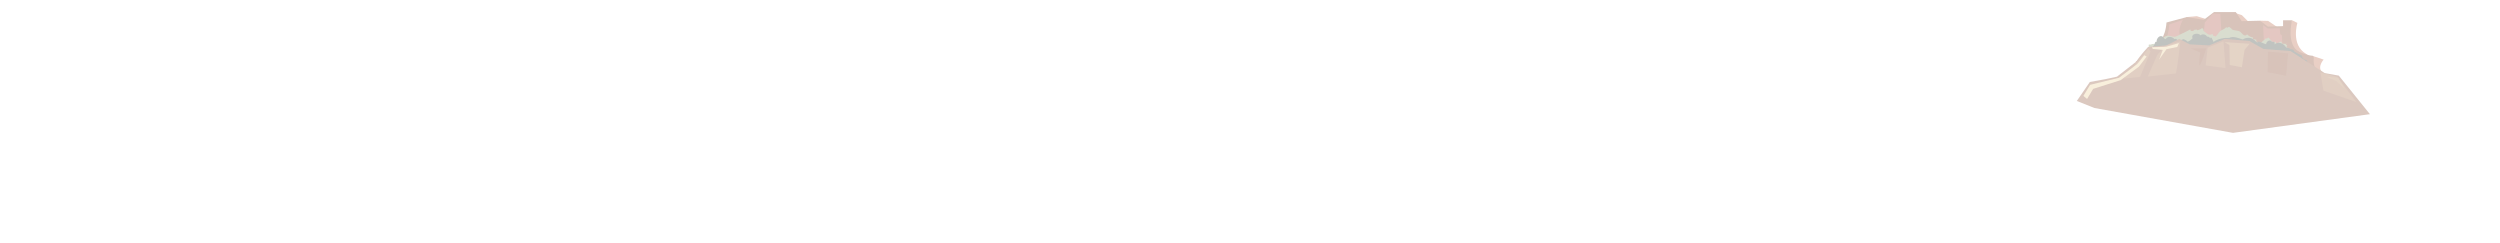
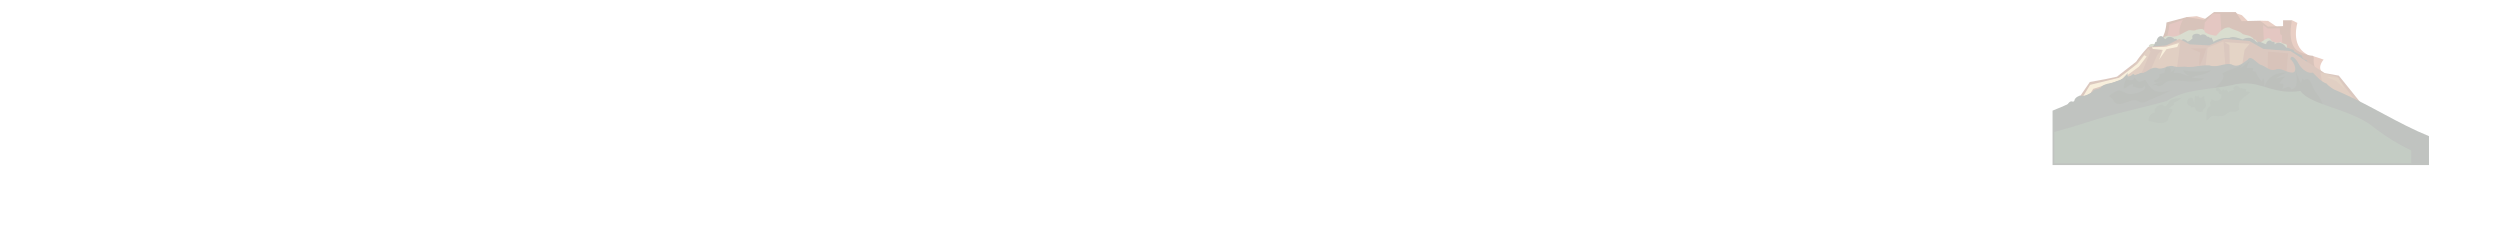
- <svg xmlns="http://www.w3.org/2000/svg" version="1.1" x="0px" y="0px" width="11143px" height="1080px" viewBox="0 0 11143 1080" enable-background="new 0 0 11143 1080" xml:space="preserve">
-   <g id="Volcano">
-     <g id="Layer_76">
-       <path fill="#E9CFC5" d="M10215.938,90.197l24.042,11.916c0,0-30.485,98.177,38.998,137.993s-82.496,18-82.496,18l-47.997-31.499    L10215.938,90.197" />
-       <polyline fill="#E9CFC5" points="9965.493,58.615 9992.492,67.614 10023.99,99.113 9960.993,117.112 9965.3,53.803   " />
-       <polyline fill="#E9CFC5" points="10073.264,92.219 10109.486,93.113 10151.484,121.612 10079.487,133.611 10073.264,92.219   " />
-       <polyline fill="#E9CFC5" points="9747.004,76.044 9791.502,72.114 9839.5,87.113 9820,111.112 9733.005,103.612 9747.004,76.044       " />
-       <path fill="#E9CFC5" d="M10311.976,250.605l44.998,15c0,0-40.498,43.498,8.999,67.497c49.498,23.999-92.988-18-92.988-18    l2.993-46.497L10311.976,250.605" />
+ <svg xmlns="http://www.w3.org/2000/svg" version="1.1" x="0px" y="0px" width="11143px" height="1080px" viewBox="0 0 11143 1080" enable-background="new 0 0 11143 1080" xml:space="preserve" id="svg4866">
+   <defs id="defs4873" />
+   <g id="layer13" style="display:inline">
+     <g id="Volcano">
+       <g id="Layer_76">
+         <path fill="#B2B2B2" style="fill:#E9CFC5" d="m 10215.938,90.197 24.042,11.916 c 0,0 -30.485,98.177 38.998,137.993 69.483,39.816 -82.496,18 -82.496,18 l -47.997,-31.499 67.453,-136.41" id="path5937" />
+         <polyline fill="#B2B2B2" style="fill:#E9CFC5" points="9965.493,58.615 9992.492,67.614 10023.99,99.113 9960.993,117.112 9965.3,53.803   " id="polyline5939" />
+         <polyline fill="#B2B2B2" style="fill:#E9CFC5" points="10073.264,92.219 10109.486,93.113 10151.484,121.612 10079.487,133.611 10073.264,92.219   " id="polyline5941" />
+         <polyline fill="#B2B2B2" style="fill:#E9CFC5" points="9747.004,76.044 9791.502,72.114 9839.5,87.113 9820,111.112 9733.005,103.612 9747.004,76.044       " id="polyline5943" />
+         <path fill="#B2B2B2" style="fill:#E9CFC5" d="m 10311.976,250.605 44.998,15 c 0,0 -40.498,43.498 8.999,67.497 49.498,23.999 -92.988,-18 -92.988,-18 l 2.993,-46.497 35.998,-18" id="path5945" />
+       </g>
+       <path fill="#B2B2B2" style="fill:#D8C3BA" d="m 9518.535,274.185 c 0,0 130.214,-44.481 137.904,-173.879 l 48.41,-12.968 42.154,-11.293 75.797,12.131 45.479,-34.372 97.021,0 26.277,40.437 81.687,-2.021 35.547,26.284 67.311,-2.022 0,-26.285 39.816,0 c 0,0 -28.298,113.449 34.361,141.642 62.66,28.194 60.639,5.953 62.66,28.194 0,0 -11.117,52.568 55.584,121.311 66.702,68.743 -421.827,-224.817 -421.827,-224.817 z" id="path5947" />
+       <polygon fill="#B2B2B2" style="fill:#E4C7C2" points="9819.608,171.9 9827.29,100.157 9863.135,60.114 9896.42,61.782 9904.1,187.862 9851.614,208.606 " id="polygon5949" />
+       <polygon fill="#B2B2B2" style="fill:#E4C7C2" points="10087.047,112.111 10108.263,127.11 10161.302,125.61 10163.423,152.609 10170.771,157.109 10175.092,236.605 10110.384,244.104 10110.384,188.607 10090.229,178.108 " id="polygon5951" />
+       <path fill="#B2B2B2" style="fill:#E4C7C2" d="m 9720.789,164.609 c -19.852,-25.499 8.824,-76.496 8.824,-76.496 l -60.659,20.999 c -2.229,36.369 -14.337,71.996 -14.337,71.996 0,0 57.35,-11.999 66.172,-16.499 z" id="path5953" />
+       <path fill="#B2B2B2" style="fill:#D9DDCF" d="m 9586.877,213 c -20.736,-5.989 -1.665,-20.936 11.461,-16.69 26.25,-6.444 40.44,-38.433 69.565,-36.748 29.087,13.314 55.478,-10.602 80.921,-21.3 13.856,-9.817 26.301,3.621 42.033,-6.127 15.719,-2.675 32.303,-9.055 37.561,12.004 14.825,9.506 34.52,14.115 49.786,15.005 15.358,-17.216 33.185,-39.466 58.477,-36.591 19.411,12.556 42.771,12.782 60.53,29.863 14.445,5.499 27.86,3.436 40.836,14.839 6.187,-0.719 3.894,11.895 15.594,9.257 4.816,9.192 6.906,12.903 17.474,12.63 8.962,3.901 42.778,-39.273 53.843,-5.518 15.726,4.638 26.207,11.533 41.341,2.668 3.878,13.952 34.919,2.512 25.778,24.954 7.751,2.893 3.873,14.829 19.014,13.939 13.998,0.67 26.597,10.361 25.785,23.813" id="path5955" />
+       <path fill="#B2B2B2" style="fill:#C0C3C0" d="m 10287.877,294 c 12.238,3.229 -0.234,-7.757 -4,-19 -4.592,-13.712 -8.307,-4.914 -16,-12 -14.048,-12.94 2.078,-12.821 -17,-20 -9.735,-3.663 -15.182,-9.261 -24.853,-14.151 -4.331,-12.555 -14.143,-6.658 -21.067,-13.065 -3.844,-3.556 -13.91,-0.85 -17.08,-6.783 -5.305,-9.931 -30.611,-28.855 -50,-11 3.494,-10.521 -1.57,-12.458 -11.977,-11.875 -6.84,-12.751 -24.691,-2.235 -25.354,11 -11.692,-1.998 -34.664,-18.404 -37.817,-8.276 -32.75,-1.774 -46.991,-10.401 -21.034,23.164 18.11,23.42 20.381,35.603 53.588,41.521 32.299,5.756 55.606,11.556 86.272,23.187 33.657,12.766 69.298,12.714 103.321,23.28" id="path5957" />
+       <path fill="#B2B2B2" style="fill:#C0C3C0" d="m 9606.877,221 c -26.299,-9.164 1.97,-20.064 -0.849,-34.071 1.822,-0.862 5.146,-0.102 6.745,-1.131 -2.031,-8.989 7.441,-24.686 18.724,-24.978 14.792,-0.383 16.595,24.233 25.531,8.328 23.439,-20.595 74.354,27.598 8.521,50.238 -18.064,6.212 -34.584,8.218 -53.672,5.615" id="path5959" />
+       <path fill="#B2B2B2" style="fill:#C0C3C0" d="m 10063.877,197 c -16.592,-27.581 -41.549,-36.492 -67.948,-21.096 -17.489,-5.454 -41.753,-16.581 -59.801,-7.051 -20.909,-1.382 -51.073,3.645 -70.052,18.02 -4.369,-9.098 -10.207,-29.077 -15.37,-14.956 -3.599,-9.239 -3.202,-6.794 -13.655,-9.091 -5.621,-10.103 -21.91,-12.704 -29.146,-5.125 -8.43,-13.728 -44.827,-7.802 -35.104,13.076 -7.344,6.79 -14.369,13.12 -23.745,15.844 6.153,-1.788 -13.439,-11.425 -15.024,-11.728 -6.228,-1.191 -14.54,6.681 -21.279,6.681 -9.965,0 -7.996,-10.479 -19.1,-7.987 -13.755,3.085 -22.623,20.077 -13.128,31.752 8.173,10.05 34.399,8.516 45.463,8.871 41.668,1.339 83.245,-3.823 124.86,-2.663 34.806,0.971 48.068,29.559 80.395,34.506 49.892,7.635 90.646,-18.527 137.635,-19.054" id="path5961" />
+       <path fill="#B2B2B2" style="fill:#DBC8BF" d="m 9521.646,274.744 c 20.175,-31.214 52.96,-65.726 52.96,-65.726 l 81.205,-6.553 57.609,-29.006 46.339,24.199 87.214,4.807 69.129,-29.006 109.928,9.333 63.047,35.645 120.043,9.125 152.324,98.095 63.048,11.406 138.706,171.875 -663.466,-196.558 -564.376,169.016 -78.511,-31.411 58.005,-84.581 68.091,-12.373 52.96,-11.407 z" id="path5963" />
+       <path fill="#B2B2B2" style="fill:#E1CFC3" d="m 9718.613,183.608 c 0,0 -16.5,143.993 -20.999,143.993 -4.499,0 -124.493,13.5 -124.493,13.5 l 41.998,-95.995 35.998,-40.498 67.496,-21 z" id="path5965" />
+       <polygon fill="#B2B2B2" style="fill:#E1CFC3" points="9585.12,230.105 9538.622,342.6 9466.626,350.1 9576.121,216.606 " id="polygon5967" />
+       <polyline fill="#B2B2B2" style="fill:#E1CFC3" points="9831.006,291.603 9840,212.106 9910.496,183.608 9919.604,303.602 9831.006,291.603  " id="polyline5969" />
+       <polygon fill="#B2B2B2" style="fill:#D8C3BA" points="10198.59,237.605 10189.59,338.1 10107.094,321.601 10108.594,230.105 " id="polygon5971" />
+       <polygon fill="#B2B2B2" style="fill:#E1CFC3" points="10356.081,404.097 10503.074,455.094 10417.471,342.6 10342.582,323.101 " id="polygon5973" />
+       <polygon fill="#B2B2B2" style="fill:#F8EFDC" points="9655.01,208.353 9592.013,210.519 9595.013,218.1 9640.01,222.433 9623.512,265.754 9656.51,219.183 9704.507,209.436 9712.007,192.107 " id="polygon5975" />
+       <path fill="#B2B2B2" style="fill:#F8EFDC" d="m 9557.515,246.105 c 0,0 -28.499,37.498 -32.999,40.498 -4.499,3 -79.496,59.997 -79.496,59.997 l -128.993,31.499 -29.999,49.498 16.5,13.5 26.998,-44.998 123,-38.998 80.99,-59.998 34.498,-44.998 -10.499,-6 z" id="path5977" />
+       <path fill="#B2B2B2" style="fill:#D8C3BA" d="m 9764.504,216.106 41.998,17.999 c 0,0 -8.988,62.998 -1.494,56.998 7.494,-6 28.492,-74.997 28.492,-74.997 h -68.996 z" id="path5979" />
+       <polygon fill="#B2B2B2" style="fill:#E4D4C6" points="10026.991,195.107 9914.496,187.608 9936.996,201.107 9938.495,289.603 9992.492,300.102 10004.492,222.106 " id="polygon5981" />
+       <polygon fill="#B2B2B2" style="fill:#E4D4C6" points="10421.471,346.6 10451.47,396.097 10413.972,361.599 10368.974,342.1 " id="polygon5983" />
    </g>
-     <path fill="#D8C3BA" d="M9518.535,274.185c0,0,130.214-44.481,137.904-173.879l48.41-12.968l42.154-11.293l75.797,12.131   l45.479-34.372h97.021l26.277,40.437l81.687-2.021l35.547,26.284l67.311-2.022V90.197h39.816c0,0-28.298,113.449,34.361,141.642   c62.66,28.194,60.639,5.953,62.66,28.194c0,0-11.117,52.568,55.584,121.311c66.702,68.743-438.615,71.776-438.615,71.776   L9518.535,274.185z" />
-     <polygon fill="#E4C7C2" points="9827.29,100.157 9863.135,60.114 9896.42,61.782 9904.1,187.862 9851.614,208.606 9819.608,171.9     " />
-     <polygon fill="#E4C7C2" points="10108.263,127.11 10161.302,125.61 10163.423,152.609 10170.771,157.109 10175.092,236.605    10110.384,244.104 10110.384,188.607 10090.229,178.108 10087.047,112.111  " />
-     <path fill="#E4C7C2" d="M9720.789,164.609c-19.852-25.499,8.824-76.496,8.824-76.496l-60.659,20.999   c-2.229,36.369-14.337,71.996-14.337,71.996S9711.967,169.109,9720.789,164.609z" />
-     <path fill="#D9DDCF" d="M9586.877,213c-8.914-1.12-11.813-5.613-8.849-14.849c8.225,2.189,10.493-0.729,14.996-2.004   c22.24,2.047,43.859-32.937,66.739-36.867c9.591-1.647,25.193,6.455,35.283,4.417c7.934-1.603,22.687-10.776,30.766-14.049   c12.563-5.09,24.363-12.569,36.835-18.517c1.021,2.301,1.418,4.264,2.381,6.717c8.692,0.454,10.369,1.608,16.626-5.527   c3.589,0.869,3.334,1.035,7.168-1.418c2.329,1.21,3.965,2.713,6.029,4.216c5.018-2.919,8.807-2.95,13.854-5.271   c7.486-8.086,13.017-2.997,13.322,8.223c12.796,7.861,22.123,24.307,39.675,13.057c1.009,2.485,1.428,5.249,2.345,7.769   c2.776,1.24,6.392,1.192,11.028,3.975c9.721-6.754,11.893-16.611,20.748-24.137c8.435-7.169,18.1-6.616,25.756-16.958   c9.962,1.082,3.746,4.848,13.049-2.697c3.551,3.751,7.16,4.56,10.097,7.071c2.985,11.037,27.727,8.17,38.048,13.909   c8.856,4.925,20.119,28.495,32.877,13.02c8.006,7.846,15.945,12.765,27.123,14.075c-0.501,2.565-1.488,4.248-1.738,6.894   c4.024-0.36,10.607,2.968,15.69,2.103c-1.167,11.342,2.935,16.996,12.978,9.929c0.245,0.857,0.934,6.409,1.325,6.769   c5.444-3.139,10.796-3.984,15.123-10.749c3.299-3.005,7.187-2.375,10.952-9.972c8.743-0.737,6.725,0.346,14.799-5.048   c8.057,9.516,16.51,28.611,30.748,17.971c5.197,24.741,24.666-16.947,29.139,9.797c6.648-0.554,14.305,1.414,20.809,0.354   c-0.091,0.511-3.275,2.896-3.84,3.794c0.889,2.648,5.162,1.089,6.039,3.206c-1.605,3.842-3.232,5.281-3.766,9.646   c1.941,1.129,5.889,1.081,7.988,2.103c-1.845,2.852-3.222,4.914-4.063,8.097c14.914,1.918,25.229,0.825,33.769,12.126   c3.451,3.033,1.926,4.741,8,6.754c0.185,2.623-0.19,5.452,0.151,8.071" />
-     <path fill="#C0C3C0" d="M10287.877,294c12.238,3.229-0.234-7.757-4-19c-4.592-13.712-8.307-4.914-16-12   c-14.048-12.94,2.078-12.821-17-20c-9.735-3.663-15.182-9.261-24.853-14.151c-4.331-12.555-14.143-6.658-21.067-13.065   c-3.844-3.556-13.91-0.85-17.08-6.783c-5.305-9.931-30.611-28.855-50-11c3.494-10.521-1.57-12.458-11.977-11.875   c-6.84-12.751-24.691-2.235-25.354,11c-11.692-1.998-34.664-18.404-37.817-8.276c-32.75-1.774-46.991-10.401-21.034,23.164   c18.11,23.42,20.381,35.603,53.588,41.521c32.299,5.756,55.606,11.556,86.272,23.187c33.657,12.766,69.298,12.714,103.321,23.28" />
-     <path fill="#C0C3C0" d="M9606.877,221c-26.299-9.164,1.97-20.064-0.849-34.071c1.822-0.862,5.146-0.102,6.745-1.131   c-2.031-8.989,7.441-24.686,18.724-24.978c14.792-0.383,16.595,24.233,25.531,8.328c23.439-20.595,74.354,27.598,8.521,50.238   c-18.064,6.212-34.584,8.218-53.672,5.615" />
-     <path fill="#C0C3C0" d="M10063.877,197c-16.592-27.581-41.549-36.492-67.948-21.096c-17.489-5.454-41.753-16.581-59.801-7.051   c-20.909-1.382-51.073,3.645-70.052,18.02c-4.369-9.098-10.207-29.077-15.37-14.956c-3.599-9.239-3.202-6.794-13.655-9.091   c-5.621-10.103-21.91-12.704-29.146-5.125c-8.43-13.728-44.827-7.802-35.104,13.076c-7.344,6.79-14.369,13.12-23.745,15.844   c6.153-1.788-13.439-11.425-15.024-11.728c-6.228-1.191-14.54,6.681-21.279,6.681c-9.965,0-7.996-10.479-19.1-7.987   c-13.755,3.085-22.623,20.077-13.128,31.752c8.173,10.05,34.399,8.516,45.463,8.871c41.668,1.339,83.245-3.823,124.86-2.663   c34.806,0.971,48.068,29.559,80.395,34.506c49.892,7.635,90.646-18.527,137.635-19.054" />
-     <path fill="#DBC8BF" d="M9521.646,274.744c20.175-31.214,52.96-65.726,52.96-65.726l81.205-6.553l57.609-29.006l46.339,24.199   l87.214,4.807l69.129-29.006l109.928,9.333l63.047,35.645l120.043,9.125l152.324,98.095l63.048,11.406l138.706,171.875   l-610.303,83.246l-617.539-110.788l-78.511-31.411l58.005-84.581l68.091-12.373l52.96-11.407L9521.646,274.744z" />
-     <path fill="#E1CFC3" d="M9718.613,183.608c0,0-16.5,143.993-20.999,143.993s-124.493,13.5-124.493,13.5l41.998-95.995   l35.998-40.498L9718.613,183.608z" />
-     <polygon fill="#E1CFC3" points="9576.121,216.606 9585.12,230.105 9538.622,342.6 9466.626,350.1  " />
-     <polyline fill="#E1CFC3" points="9831.006,291.603 9840,212.106 9910.496,183.608 9919.604,303.602 9831.006,291.603  " />
-     <polygon fill="#D8C3BA" points="10108.594,230.105 10198.59,237.605 10189.59,338.1 10107.094,321.601  " />
-     <polygon fill="#E1CFC3" points="10342.582,323.101 10356.081,404.097 10503.074,455.094 10417.471,342.6  " />
-     <polygon fill="#F8EFDC" points="9712.007,192.107 9655.01,208.353 9592.013,210.519 9595.013,218.1 9640.01,222.433    9623.512,265.754 9656.51,219.183 9704.507,209.436  " />
-     <path fill="#F8EFDC" d="M9557.515,246.105c0,0-28.499,37.498-32.999,40.498c-4.499,3-79.496,59.997-79.496,59.997l-128.993,31.499   l-29.999,49.498l16.5,13.5l26.998-44.998l123-38.998l80.99-59.998l34.498-44.998L9557.515,246.105z" />
-     <path fill="#D8C3BA" d="M9764.504,216.106l41.998,17.999c0,0-8.988,62.998-1.494,56.998s28.492-74.997,28.492-74.997H9764.504z" />
-     <polygon fill="#E4D4C6" points="9914.496,187.608 9936.996,201.107 9938.495,289.603 9992.492,300.102 10004.492,222.106    10026.991,195.107  " />
-     <polygon fill="#E4D4C6" points="10368.974,342.1 10421.471,346.6 10451.47,396.097 10413.972,361.599  " />
+     <g id="FarGround_x5F_DRK_x5F_grass">
+       <path fill="#B2B2B2" style="fill:#C0C3C0" d="m 9212.537,471.094 c 8.12,-14.594 16.906,-26.855 32.998,-13.499 -2.126,-17.568 9.684,-25.489 24.289,-31.474 24.027,4.174 47.149,-3.798 61.892,-23.617 12.481,-7.934 29.037,-3.036 36.904,-18.498 19.498,-13.887 46.438,-12.139 68.965,-21.163 20.259,-4.949 32.703,-22.942 46.438,-37.245 -7.39,25.64 13.599,13.989 24.937,3.188 9.223,17.127 33.265,-12.331 41.997,-2.062 20.136,-8.052 41.671,-31.532 64.474,-23.18 26.291,10.032 49.738,-18.225 75.019,-7.383 23.371,6.581 50.131,-5.353 72.558,6.938 28.711,-10.253 56.776,-12 84.538,-11.786 34.446,13.388 67.136,-12.936 99.114,-4.254 27.56,17.075 51.125,-6.76 72.836,-21.46 10.568,-22.024 38.002,12.622 53.861,22.362 24.254,5.721 42.455,29.984 66.953,22.894 24.229,-11.797 45.32,9.665 69.317,11.89 36.874,8.702 17.815,-47.651 -1.328,-58.833 6.454,-30.785 34.375,12.591 41.837,27.828 13.564,18.34 34.211,36.294 58.845,32.356 19.366,19.051 34.643,38.683 61.613,48.889 6.253,12.973 61.744,38.733 31.183,40.202 -396.413,19.302 -792.827,38.605 -1189.24,57.907 z" id="path6412" />
+       <path fill="#B2B2B2" style="fill:#C0C3C0" d="m 9843.188,296.625 c -391.773,0 -474.48,110.84 -694.531,196.531 l 0,242.594 1677.782,0 0,-128.875 c -280.871,-114.436 -458.211,-310.25 -983.25,-310.25 z" id="path6416" />
+       <path fill="#B2B2B2" style="fill:#BDC0BC" d="m 9864,395 c 20.975,-10.162 60.391,-47.175 40.754,-66.548 26.044,-18.322 64.096,-24.324 92.596,-41.142 -5.284,4.338 -9.056,10.886 -13.189,15.435 18.195,-4.22 27.331,-24.571 44.078,-30.997 -6.674,9.342 -11.547,19.976 -14.039,30.951 9.752,0.437 19.85,0.167 29.602,0.604 -1.987,3.729 -1.929,10.092 -3.498,13.349 4.479,0.14 8.281,2.945 13.349,2.697 5.817,15.843 16.032,32.018 27.896,43.492 1.182,-5.626 4.261,-9.881 4.844,-15.634 9.546,10.6 5.679,30.592 5.505,45.189 9.514,-47.883 54.879,-70.943 97.943,-68.997 -14.352,9.354 -33.676,15.41 -47.235,27.299 14.36,-2.777 29.609,-9.057 44.791,-9.84 -11.171,7.973 -21.739,19.495 -27.189,31.84 5.219,-1.168 12.18,1.406 17.491,0.612 -1.623,8.677 0.03,15.688 -5.537,23.388 14.385,-4.037 36.307,-19.358 40.188,1.947 38.18,-4.85 23.079,-76.103 15.509,-96.969 6.713,21.696 17.155,48.609 27.647,68.706 1.737,-7.075 6.242,-13.474 6.894,-21.214 1.584,2.124 5.974,5.687 7.602,8.072 24.862,-18.02 33.143,17.638 40.421,34.396 9.89,22.769 45.212,56.44 40.878,81.063 -39.443,2.635 -85.729,-14.435 -123.299,-23.698" id="path6418" />
+       <path fill="#B2B2B2" style="fill:#BDC0BC" d="m 9602,359 c 12.34,-4.013 27.012,-12.607 22.747,-27.698 8.318,-2.126 16.338,-5.396 22.744,-6.501 1.05,-9.53 3.786,-19.175 8.857,-27.452 14.712,-1.691 23.401,11.565 17.851,24.84 11.603,-5.968 22.697,-14.464 21.801,-28.577 -0.576,10.754 -3.697,21.77 -7.246,31.531 31.633,-4.301 39.037,9.295 70.642,14 -12.439,-4.806 -23.481,-13.316 -28.681,-25.826 37.715,6.917 86.652,8.005 124.681,-0.014 -23.069,22.604 -58.965,18.786 -86.791,31.641 18.188,5.333 37.859,3.403 56.784,4.463 -34.467,23.747 -80.701,11.487 -118.327,9.607 -13.976,-0.699 -33.288,-1.331 -45.994,4.093 -15.526,6.628 -21.875,19.809 -41.157,21.649 -7.788,-8.378 -19.811,-7.182 -29.797,-2.548 13.916,-8.298 29.313,-13.264 43.379,-21.399 -12.881,4.711 -25.301,12.843 -33.492,0.193" id="path6420" />
+       <path fill="#B2B2B2" style="fill:#BDC0BC" d="m 9480,349 c -8.957,10.841 -15.186,30.52 -13.697,45.744 15.468,-3.511 24.686,-20.072 41.441,-19.442 -0.902,3.335 -0.738,7.978 -1.435,11.388 0.954,0.288 7.677,-0.502 7.342,-0.897 10.792,8.953 40.606,13.917 44.847,-6.594 17.426,28.634 -50.62,41.316 -68.563,39.681 -18.336,-1.671 -31.151,-16.995 -48.29,-15.748 -9.998,0.728 -33.934,18.766 -41.931,25.821 30.473,16.303 17.33,35.935 50.023,34.338 23.268,-1.136 44.799,-18.106 68.08,-16.538 10.391,0.7 19.154,9.851 28.592,10.325 15.814,0.793 30.097,-9.229 44.273,-15.516 29.236,-12.965 59.619,-23.702 87.149,-40.208 -28.481,9.344 -61.204,13.538 -82.507,-2.269 -12.99,-9.639 -25.26,-29.989 -33.675,-43.784 -25.745,9.279 -29.312,18.394 -47.097,-10.143 -2.38,4.249 -6.735,7.414 -8.953,11.545 -10.952,2.555 -23.34,1.393 -31.602,-7.705" id="path6422" />
+     </g>
+     <g id="FarGround_x5F_LT_x5F_grass">
+       <g id="g6526">
+         <path fill="#B2B2B2" style="fill:#C4CCC4" d="m 10006.406,371.438 c -17.43,0.043 -36.298,2.293 -57.5,7.812 -93.941,20.956 -206.575,14.985 -292.094,71.469 -106.819,29.785 -243.09,57.005 -357.875,95.562 -47.114,15.137 -94.598,29.122 -142.375,41.938 l 0,139.594 1590.749,0 0,-57.031 c -55.003,-26.564 -107.896,-58.288 -157.968,-96.156 -101.534,-89.637 -292.786,-103.82 -335.469,-169.188 -113.23,16.819 -163.487,-34.208 -247.469,-34 z" id="path6528" />
+       </g>
+       <path fill="#B2B2B2" style="fill:#C1C8C1" d="m 9998.6,393.098 c -24.655,5.924 -20.354,-26.294 -45.211,-1.578 13.887,14.284 -14.627,9.369 -20.713,19.791 -4.869,-4.671 -8.681,-7.563 -9.366,-15.094 -3.329,8.243 -7.757,9.226 -13.206,1.167 -1.595,2.542 -5.883,4.873 -7.576,7.56 -5.79,-4.521 -12.301,-9.731 -18.216,-14.619 -13.688,4.896 -8.473,17.173 4.567,17.994 -1.08,8.758 3.113,12.847 11.999,12.004 4.65,28.675 -22.082,34.709 -42.967,22.422 -2.122,7.521 -3.721,8.468 -7.537,13.611 2.041,4.813 1.021,12.534 2.472,17.476 -23.206,3.791 -18.192,46.506 -17.512,64.305 16.944,-13.856 15.229,-22.652 36.21,-21.608 23.461,1.168 33.598,4.345 51.46,-7.424 10.148,-6.687 7.053,-8.867 22.471,-11.104 9.371,-1.359 18.666,2.502 27.428,-3.282 14.794,-9.766 4.893,-7.811 5.806,-23.406 0.92,-15.721 1.444,-17.029 12.912,-29.079 11.764,-12.361 26.669,-18.979 38.388,-31.172 -5.959,-1.602 -12.556,-3.714 -19.211,-3.192 1.117,-3.052 0.02,-8.543 1.076,-11.546 -11.041,-0.111 -21.171,-1.297 -31.272,-4.726" id="path6530" />
+       <path fill="#B2B2B2" style="fill:#C1C8C1" d="m 9643.117,468.094 c -17.363,-6.421 -48.041,13.414 -36.564,33.444 -18.494,-0.494 -31.885,19.691 -30.711,36.831 23.592,4.334 50.353,17.647 75.227,6.188 18.375,-8.464 8.669,-13.258 18.348,-29.571 5.152,-8.686 29.694,-31.598 -2.18,-30.692 6.626,-6.067 13.311,-13.451 22.152,-16.462 -1.842,-15.289 7.873,-12.097 16.021,-17.811 6.701,-4.699 12.486,-8.267 19.715,-14.627 -16.67,1.81 -39.943,3.438 -51.807,12.351 -13.824,10.385 -13.912,36.735 -34.701,20.349" id="path6532" />
+       <path fill="#B2B2B2" style="fill:#C1C8C1" d="m 9773.611,438.096 c -22.169,-14.159 -38.576,32.38 -9.227,34.725 0.465,1.736 -0.471,3.994 0.453,5.546 2.809,0.018 15.838,-1.449 17.703,0.278 2.832,2.621 4.24,11.586 6.164,13.192 7.955,6.639 14.158,10.71 29.643,4.494 -1.27,-16.167 17.863,-10.631 13.697,-31.945 -2.923,-14.951 -8.968,-19.438 -7.663,-38.175 -9.603,8.699 -24.987,16.953 -25.688,-3 -4.191,7.907 -6.003,8.481 -13.078,2.671 -5.893,14.021 -5.254,24.823 -2.971,40.258 -3.01,-8.659 -6.258,-18.062 -9.033,-26.545" id="path6534" />
+     </g>
  </g>
</svg>
